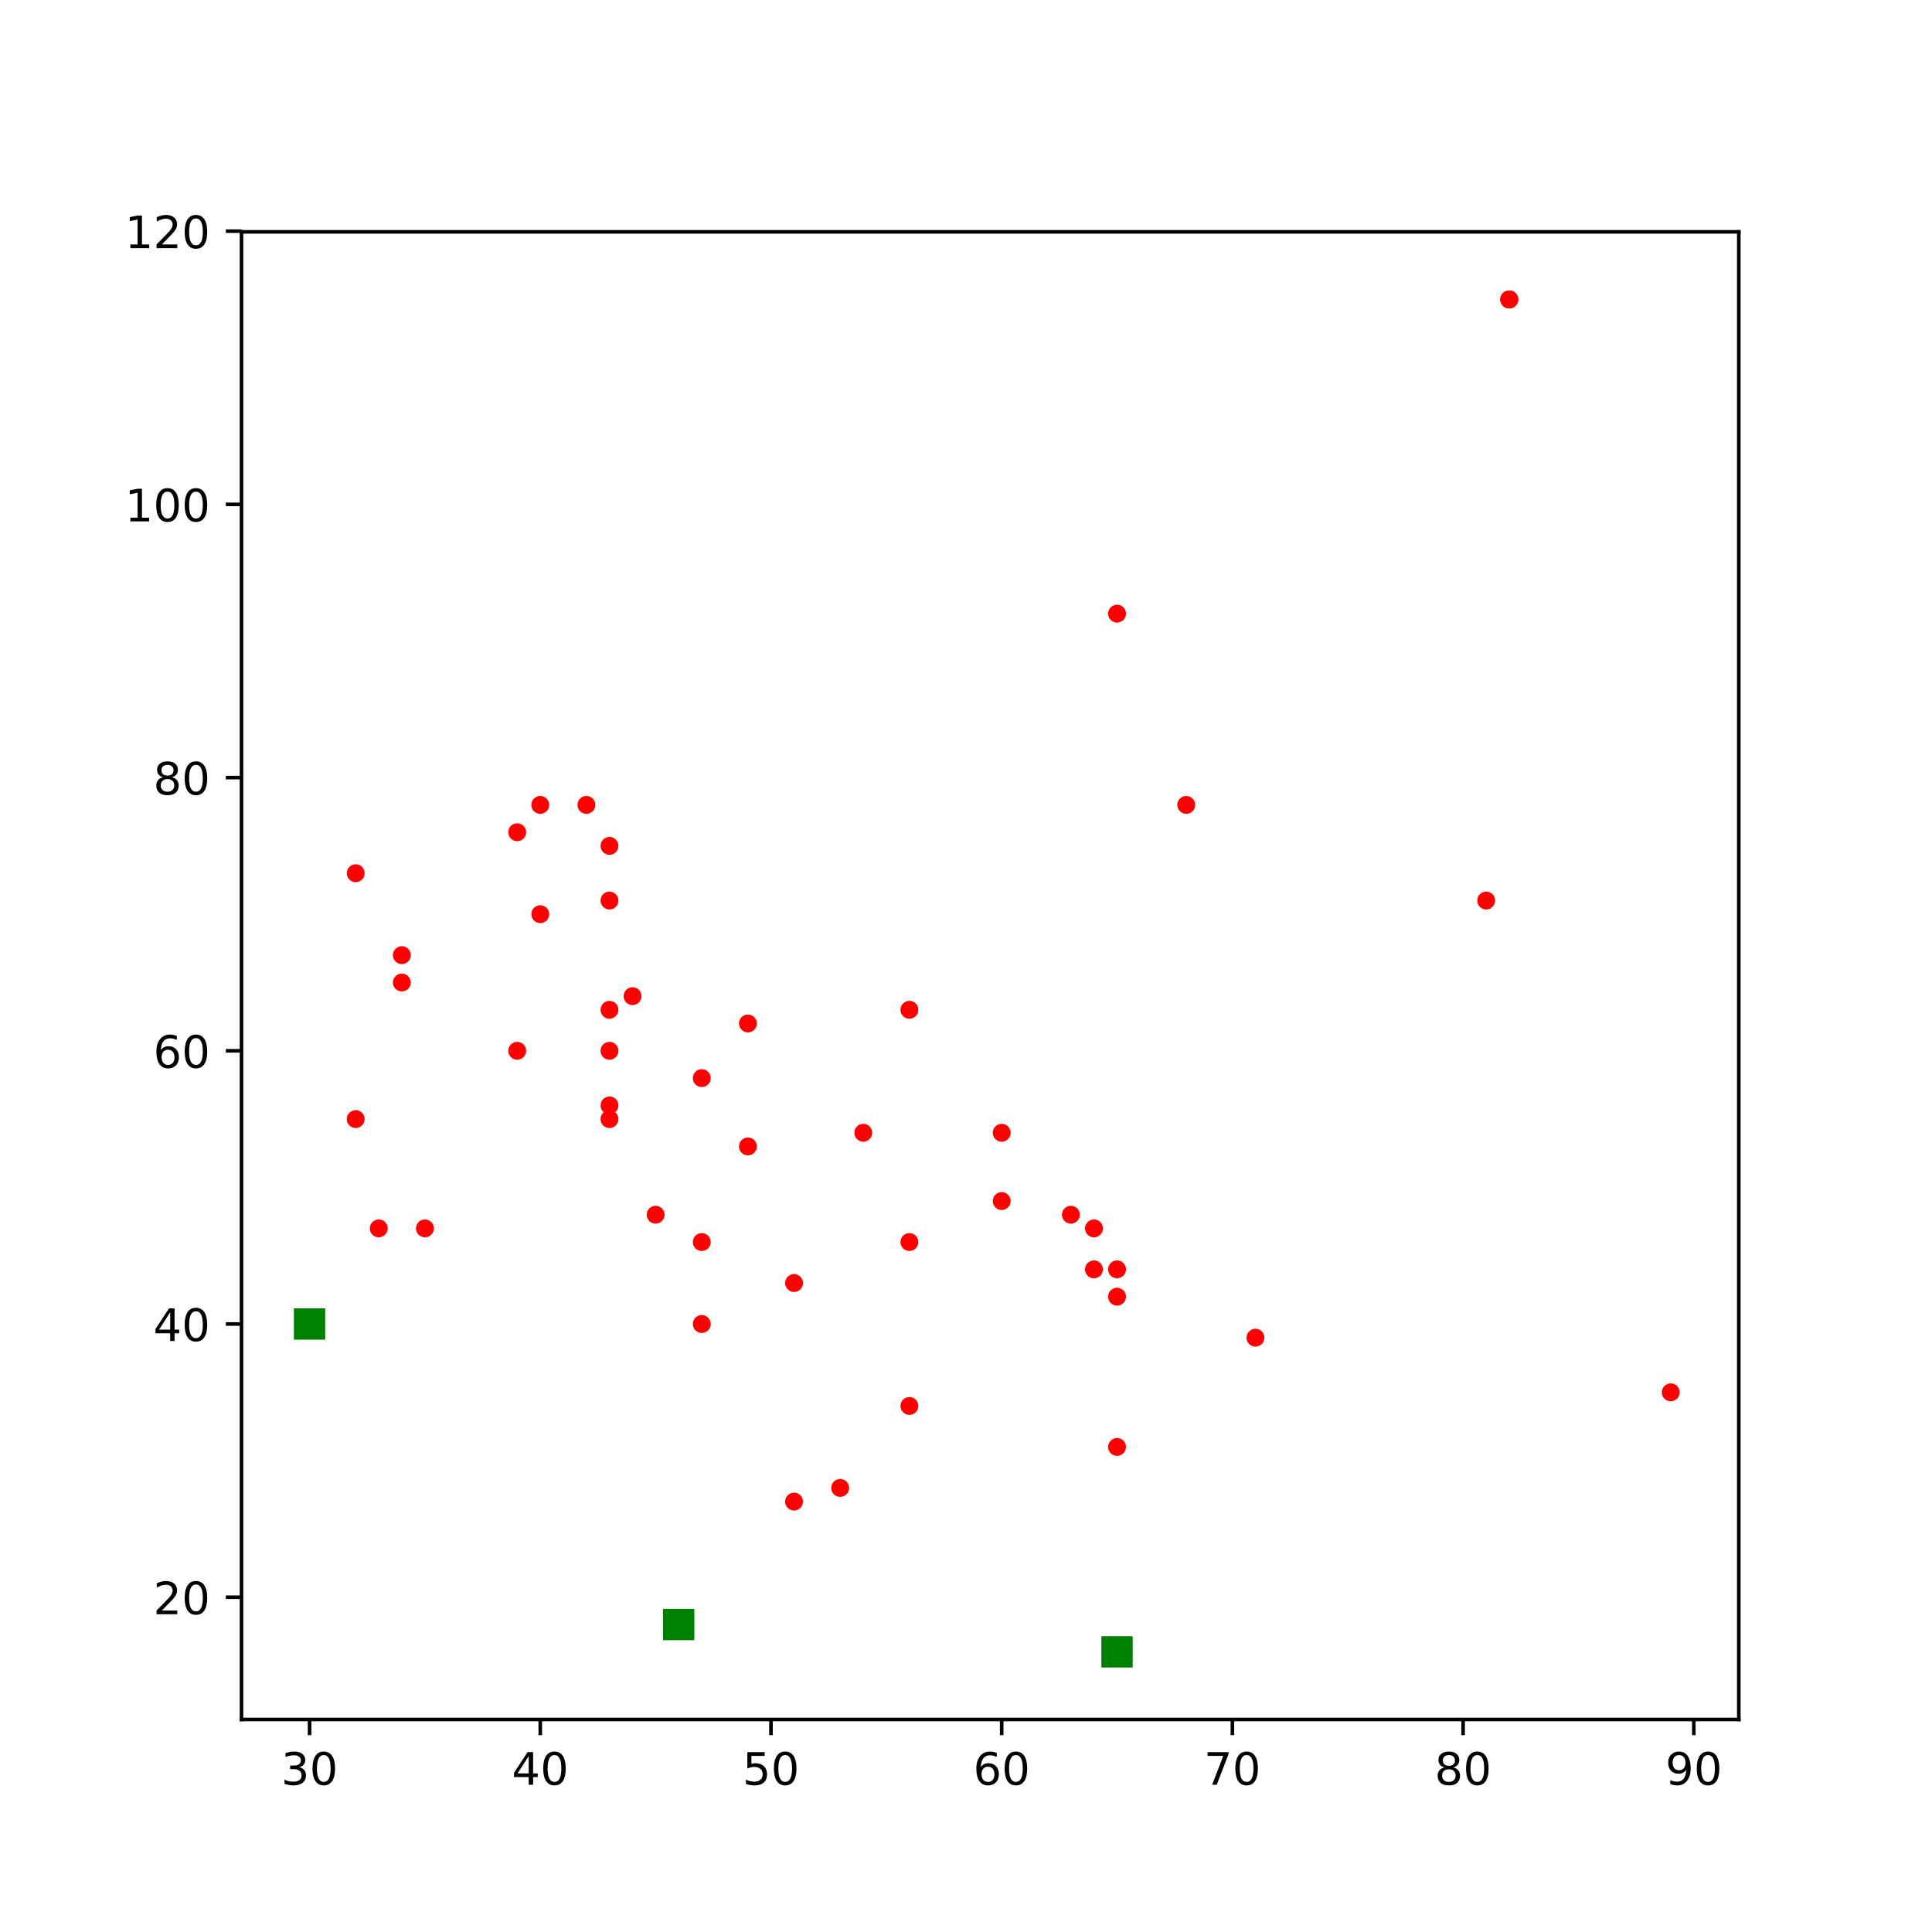
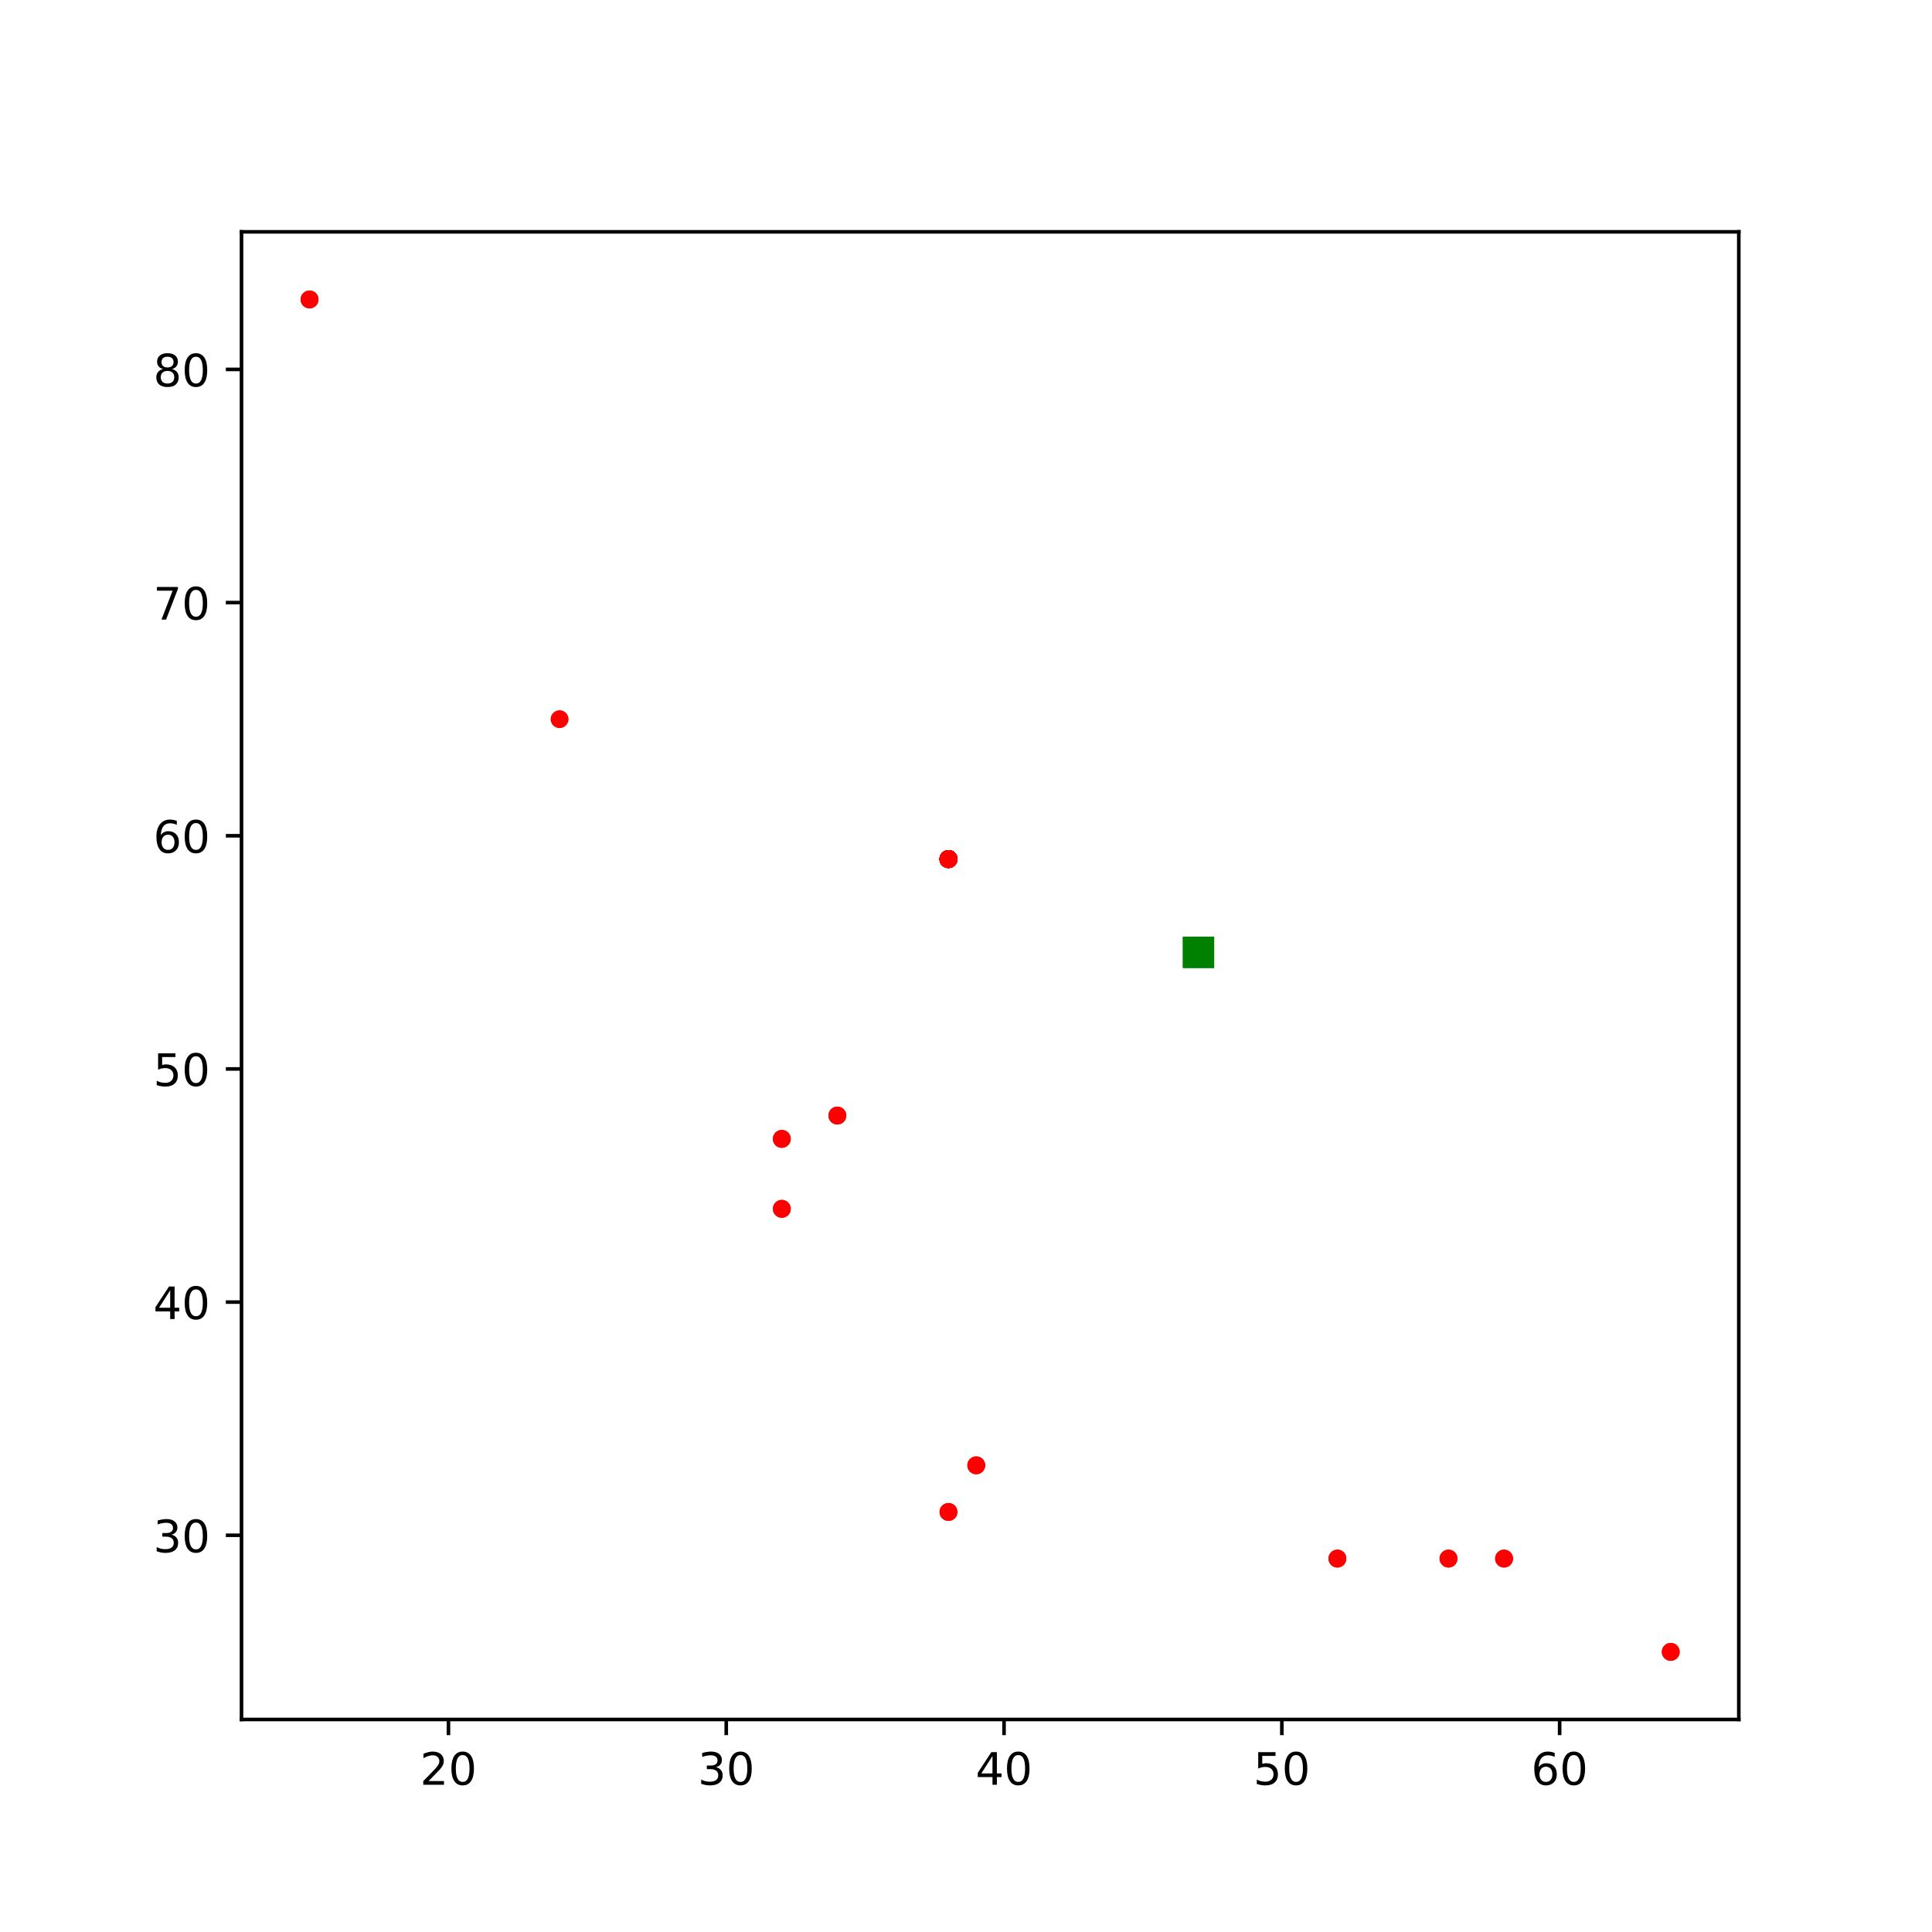
<svg xmlns="http://www.w3.org/2000/svg" xmlns:xlink="http://www.w3.org/1999/xlink" height="432pt" version="1.1" viewBox="0 0 432 432" width="432pt">
  <defs>
    <style type="text/css">
*{stroke-linecap:butt;stroke-linejoin:round;}
  </style>
  </defs>
  <g id="figure_1">
    <g id="patch_1">
      <path d="M 0 432  L 432 432  L 432 0  L 0 0  z " style="fill:#ffffff;" />
    </g>
    <g id="axes_1">
      <g id="patch_2">
        <path d="M 54 384.48  L 388.8 384.48  L 388.8 51.84  L 54 51.84  z " style="fill:#ffffff;" />
      </g>
      <g id="matplotlib.axis_1">
        <g id="xtick_1">
          <g id="line2d_1">
            <defs>
-               <path d="M 0 0  L 0 3.5  " id="m9c7a60024b" style="stroke:#000000;stroke-width:0.8;" />
-             </defs>
-             <g>
-               <use style="stroke:#000000;stroke-width:0.8;" x="69.218" xlink:href="#m9c7a60024b" y="384.48" />
+               <path d="M 0 0  L 0 3.5  " id="ma3a37d4f04" style="stroke:#000000;stroke-width:0.8;" />
+             </defs>
+             <g>
+               <use style="stroke:#000000;stroke-width:0.8;" x="100.276" xlink:href="#ma3a37d4f04" y="384.48" />
            </g>
          </g>
          <g id="text_1">
            <defs>
-               <path d="M 40.578 39.312  Q 47.656 37.797 51.625 33  Q 55.609 28.219 55.609 21.188  Q 55.609 10.406 48.188 4.484  Q 40.766 -1.422 27.094 -1.422  Q 22.516 -1.422 17.656 -0.516  Q 12.797 0.391 7.625 2.203  L 7.625 11.719  Q 11.719 9.328 16.594 8.109  Q 21.484 6.891 26.812 6.891  Q 36.078 6.891 40.938 10.547  Q 45.797 14.203 45.797 21.188  Q 45.797 27.641 41.281 31.266  Q 36.766 34.906 28.719 34.906  L 20.219 34.906  L 20.219 43.016  L 29.109 43.016  Q 36.375 43.016 40.234 45.922  Q 44.094 48.828 44.094 54.297  Q 44.094 59.906 40.109 62.906  Q 36.141 65.922 28.719 65.922  Q 24.656 65.922 20.016 65.031  Q 15.375 64.156 9.812 62.312  L 9.812 71.094  Q 15.438 72.656 20.344 73.438  Q 25.25 74.219 29.594 74.219  Q 40.828 74.219 47.359 69.109  Q 53.906 64.016 53.906 55.328  Q 53.906 49.266 50.438 45.094  Q 46.969 40.922 40.578 39.312  z " id="DejaVuSans-51" />
+               <path d="M 19.188 8.297  L 53.609 8.297  L 53.609 0  L 7.328 0  L 7.328 8.297  Q 12.938 14.109 22.625 23.891  Q 32.328 33.688 34.812 36.531  Q 39.547 41.844 41.422 45.531  Q 43.312 49.219 43.312 52.781  Q 43.312 58.594 39.234 62.25  Q 35.156 65.922 28.609 65.922  Q 23.969 65.922 18.812 64.312  Q 13.672 62.703 7.812 59.422  L 7.812 69.391  Q 13.766 71.781 18.938 73  Q 24.125 74.219 28.422 74.219  Q 39.75 74.219 46.484 68.547  Q 53.219 62.891 53.219 53.422  Q 53.219 48.922 51.531 44.891  Q 49.859 40.875 45.406 35.406  Q 44.188 33.984 37.641 27.219  Q 31.109 20.453 19.188 8.297  z " id="DejaVuSans-50" />
              <path d="M 31.781 66.406  Q 24.172 66.406 20.328 58.906  Q 16.5 51.422 16.5 36.375  Q 16.5 21.391 20.328 13.891  Q 24.172 6.391 31.781 6.391  Q 39.453 6.391 43.281 13.891  Q 47.125 21.391 47.125 36.375  Q 47.125 51.422 43.281 58.906  Q 39.453 66.406 31.781 66.406  z M 31.781 74.219  Q 44.047 74.219 50.516 64.516  Q 56.984 54.828 56.984 36.375  Q 56.984 17.969 50.516 8.266  Q 44.047 -1.422 31.781 -1.422  Q 19.531 -1.422 13.062 8.266  Q 6.594 17.969 6.594 36.375  Q 6.594 54.828 13.062 64.516  Q 19.531 74.219 31.781 74.219  z " id="DejaVuSans-48" />
            </defs>
-             <g transform="translate(62.85568 399.0784)scale(0.1 -0.1)">
-               <use xlink:href="#DejaVuSans-51" />
+             <g transform="translate(93.9132 399.0784)scale(0.1 -0.1)">
+               <use xlink:href="#DejaVuSans-50" />
              <use x="63.623" xlink:href="#DejaVuSans-48" />
            </g>
          </g>
        </g>
        <g id="xtick_2">
          <g id="line2d_2">
            <g>
-               <use style="stroke:#000000;stroke-width:0.8;" x="120.805" xlink:href="#m9c7a60024b" y="384.48" />
+               <use style="stroke:#000000;stroke-width:0.8;" x="162.391" xlink:href="#ma3a37d4f04" y="384.48" />
            </g>
          </g>
          <g id="text_2">
            <defs>
-               <path d="M 37.797 64.312  L 12.891 25.391  L 37.797 25.391  z M 35.203 72.906  L 47.609 72.906  L 47.609 25.391  L 58.016 25.391  L 58.016 17.188  L 47.609 17.188  L 47.609 0  L 37.797 0  L 37.797 17.188  L 4.891 17.188  L 4.891 26.703  z " id="DejaVuSans-52" />
-             </defs>
-             <g transform="translate(114.4427 399.0784)scale(0.1 -0.1)">
-               <use xlink:href="#DejaVuSans-52" />
+               <path d="M 40.578 39.312  Q 47.656 37.797 51.625 33  Q 55.609 28.219 55.609 21.188  Q 55.609 10.406 48.188 4.484  Q 40.766 -1.422 27.094 -1.422  Q 22.516 -1.422 17.656 -0.516  Q 12.797 0.391 7.625 2.203  L 7.625 11.719  Q 11.719 9.328 16.594 8.109  Q 21.484 6.891 26.812 6.891  Q 36.078 6.891 40.938 10.547  Q 45.797 14.203 45.797 21.188  Q 45.797 27.641 41.281 31.266  Q 36.766 34.906 28.719 34.906  L 20.219 34.906  L 20.219 43.016  L 29.109 43.016  Q 36.375 43.016 40.234 45.922  Q 44.094 48.828 44.094 54.297  Q 44.094 59.906 40.109 62.906  Q 36.141 65.922 28.719 65.922  Q 24.656 65.922 20.016 65.031  Q 15.375 64.156 9.812 62.312  L 9.812 71.094  Q 15.438 72.656 20.344 73.438  Q 25.25 74.219 29.594 74.219  Q 40.828 74.219 47.359 69.109  Q 53.906 64.016 53.906 55.328  Q 53.906 49.266 50.438 45.094  Q 46.969 40.922 40.578 39.312  z " id="DejaVuSans-51" />
+             </defs>
+             <g transform="translate(156.0282 399.0784)scale(0.1 -0.1)">
+               <use xlink:href="#DejaVuSans-51" />
              <use x="63.623" xlink:href="#DejaVuSans-48" />
            </g>
          </g>
        </g>
        <g id="xtick_3">
          <g id="line2d_3">
            <g>
-               <use style="stroke:#000000;stroke-width:0.8;" x="172.392" xlink:href="#m9c7a60024b" y="384.48" />
+               <use style="stroke:#000000;stroke-width:0.8;" x="224.506" xlink:href="#ma3a37d4f04" y="384.48" />
            </g>
          </g>
          <g id="text_3">
            <defs>
-               <path d="M 10.797 72.906  L 49.516 72.906  L 49.516 64.594  L 19.828 64.594  L 19.828 46.734  Q 21.969 47.469 24.109 47.828  Q 26.266 48.188 28.422 48.188  Q 40.625 48.188 47.75 41.5  Q 54.891 34.812 54.891 23.391  Q 54.891 11.625 47.562 5.094  Q 40.234 -1.422 26.906 -1.422  Q 22.312 -1.422 17.547 -0.641  Q 12.797 0.141 7.719 1.703  L 7.719 11.625  Q 12.109 9.234 16.797 8.062  Q 21.484 6.891 26.703 6.891  Q 35.156 6.891 40.078 11.328  Q 45.016 15.766 45.016 23.391  Q 45.016 31 40.078 35.438  Q 35.156 39.891 26.703 39.891  Q 22.75 39.891 18.812 39.016  Q 14.891 38.141 10.797 36.281  z " id="DejaVuSans-53" />
-             </defs>
-             <g transform="translate(166.0298 399.0784)scale(0.1 -0.1)">
-               <use xlink:href="#DejaVuSans-53" />
+               <path d="M 37.797 64.312  L 12.891 25.391  L 37.797 25.391  z M 35.203 72.906  L 47.609 72.906  L 47.609 25.391  L 58.016 25.391  L 58.016 17.188  L 47.609 17.188  L 47.609 0  L 37.797 0  L 37.797 17.188  L 4.891 17.188  L 4.891 26.703  z " id="DejaVuSans-52" />
+             </defs>
+             <g transform="translate(218.1433 399.0784)scale(0.1 -0.1)">
+               <use xlink:href="#DejaVuSans-52" />
              <use x="63.623" xlink:href="#DejaVuSans-48" />
            </g>
          </g>
        </g>
        <g id="xtick_4">
          <g id="line2d_4">
            <g>
-               <use style="stroke:#000000;stroke-width:0.8;" x="223.979" xlink:href="#m9c7a60024b" y="384.48" />
+               <use style="stroke:#000000;stroke-width:0.8;" x="286.621" xlink:href="#ma3a37d4f04" y="384.48" />
            </g>
          </g>
          <g id="text_4">
            <defs>
-               <path d="M 33.016 40.375  Q 26.375 40.375 22.484 35.828  Q 18.609 31.297 18.609 23.391  Q 18.609 15.531 22.484 10.953  Q 26.375 6.391 33.016 6.391  Q 39.656 6.391 43.531 10.953  Q 47.406 15.531 47.406 23.391  Q 47.406 31.297 43.531 35.828  Q 39.656 40.375 33.016 40.375  z M 52.594 71.297  L 52.594 62.312  Q 48.875 64.062 45.094 64.984  Q 41.312 65.922 37.594 65.922  Q 27.828 65.922 22.672 59.328  Q 17.531 52.734 16.797 39.406  Q 19.672 43.656 24.016 45.922  Q 28.375 48.188 33.594 48.188  Q 44.578 48.188 50.953 41.516  Q 57.328 34.859 57.328 23.391  Q 57.328 12.156 50.688 5.359  Q 44.047 -1.422 33.016 -1.422  Q 20.359 -1.422 13.672 8.266  Q 6.984 17.969 6.984 36.375  Q 6.984 53.656 15.188 63.938  Q 23.391 74.219 37.203 74.219  Q 40.922 74.219 44.703 73.484  Q 48.484 72.75 52.594 71.297  z " id="DejaVuSans-54" />
-             </defs>
-             <g transform="translate(217.6169 399.0784)scale(0.1 -0.1)">
-               <use xlink:href="#DejaVuSans-54" />
+               <path d="M 10.797 72.906  L 49.516 72.906  L 49.516 64.594  L 19.828 64.594  L 19.828 46.734  Q 21.969 47.469 24.109 47.828  Q 26.266 48.188 28.422 48.188  Q 40.625 48.188 47.75 41.5  Q 54.891 34.812 54.891 23.391  Q 54.891 11.625 47.562 5.094  Q 40.234 -1.422 26.906 -1.422  Q 22.312 -1.422 17.547 -0.641  Q 12.797 0.141 7.719 1.703  L 7.719 11.625  Q 12.109 9.234 16.797 8.062  Q 21.484 6.891 26.703 6.891  Q 35.156 6.891 40.078 11.328  Q 45.016 15.766 45.016 23.391  Q 45.016 31 40.078 35.438  Q 35.156 39.891 26.703 39.891  Q 22.75 39.891 18.812 39.016  Q 14.891 38.141 10.797 36.281  z " id="DejaVuSans-53" />
+             </defs>
+             <g transform="translate(280.2583 399.0784)scale(0.1 -0.1)">
+               <use xlink:href="#DejaVuSans-53" />
              <use x="63.623" xlink:href="#DejaVuSans-48" />
            </g>
          </g>
        </g>
        <g id="xtick_5">
          <g id="line2d_5">
            <g>
-               <use style="stroke:#000000;stroke-width:0.8;" x="275.566" xlink:href="#m9c7a60024b" y="384.48" />
+               <use style="stroke:#000000;stroke-width:0.8;" x="348.736" xlink:href="#ma3a37d4f04" y="384.48" />
            </g>
          </g>
          <g id="text_5">
            <defs>
-               <path d="M 8.203 72.906  L 55.078 72.906  L 55.078 68.703  L 28.609 0  L 18.312 0  L 43.219 64.594  L 8.203 64.594  z " id="DejaVuSans-55" />
-             </defs>
-             <g transform="translate(269.2039 399.0784)scale(0.1 -0.1)">
-               <use xlink:href="#DejaVuSans-55" />
-               <use x="63.623" xlink:href="#DejaVuSans-48" />
-             </g>
-           </g>
-         </g>
-         <g id="xtick_6">
-           <g id="line2d_6">
-             <g>
-               <use style="stroke:#000000;stroke-width:0.8;" x="327.153" xlink:href="#m9c7a60024b" y="384.48" />
-             </g>
-           </g>
-           <g id="text_6">
-             <defs>
-               <path d="M 31.781 34.625  Q 24.75 34.625 20.719 30.859  Q 16.703 27.094 16.703 20.516  Q 16.703 13.922 20.719 10.156  Q 24.75 6.391 31.781 6.391  Q 38.812 6.391 42.859 10.172  Q 46.922 13.969 46.922 20.516  Q 46.922 27.094 42.891 30.859  Q 38.875 34.625 31.781 34.625  z M 21.922 38.812  Q 15.578 40.375 12.031 44.719  Q 8.5 49.078 8.5 55.328  Q 8.5 64.062 14.719 69.141  Q 20.953 74.219 31.781 74.219  Q 42.672 74.219 48.875 69.141  Q 55.078 64.062 55.078 55.328  Q 55.078 49.078 51.531 44.719  Q 48 40.375 41.703 38.812  Q 48.828 37.156 52.797 32.312  Q 56.781 27.484 56.781 20.516  Q 56.781 9.906 50.312 4.234  Q 43.844 -1.422 31.781 -1.422  Q 19.734 -1.422 13.25 4.234  Q 6.781 9.906 6.781 20.516  Q 6.781 27.484 10.781 32.312  Q 14.797 37.156 21.922 38.812  z M 18.312 54.391  Q 18.312 48.734 21.844 45.562  Q 25.391 42.391 31.781 42.391  Q 38.141 42.391 41.719 45.562  Q 45.312 48.734 45.312 54.391  Q 45.312 60.062 41.719 63.234  Q 38.141 66.406 31.781 66.406  Q 25.391 66.406 21.844 63.234  Q 18.312 60.062 18.312 54.391  z " id="DejaVuSans-56" />
-             </defs>
-             <g transform="translate(320.791 399.0784)scale(0.1 -0.1)">
-               <use xlink:href="#DejaVuSans-56" />
-               <use x="63.623" xlink:href="#DejaVuSans-48" />
-             </g>
-           </g>
-         </g>
-         <g id="xtick_7">
-           <g id="line2d_7">
-             <g>
-               <use style="stroke:#000000;stroke-width:0.8;" x="378.741" xlink:href="#m9c7a60024b" y="384.48" />
-             </g>
-           </g>
-           <g id="text_7">
-             <defs>
-               <path d="M 10.984 1.516  L 10.984 10.5  Q 14.703 8.734 18.5 7.812  Q 22.312 6.891 25.984 6.891  Q 35.75 6.891 40.891 13.453  Q 46.047 20.016 46.781 33.406  Q 43.953 29.203 39.594 26.953  Q 35.25 24.703 29.984 24.703  Q 19.047 24.703 12.672 31.312  Q 6.297 37.938 6.297 49.422  Q 6.297 60.641 12.938 67.422  Q 19.578 74.219 30.609 74.219  Q 43.266 74.219 49.922 64.516  Q 56.594 54.828 56.594 36.375  Q 56.594 19.141 48.406 8.859  Q 40.234 -1.422 26.422 -1.422  Q 22.703 -1.422 18.891 -0.688  Q 15.094 0.047 10.984 1.516  z M 30.609 32.422  Q 37.25 32.422 41.125 36.953  Q 45.016 41.5 45.016 49.422  Q 45.016 57.281 41.125 61.844  Q 37.25 66.406 30.609 66.406  Q 23.969 66.406 20.094 61.844  Q 16.219 57.281 16.219 49.422  Q 16.219 41.5 20.094 36.953  Q 23.969 32.422 30.609 32.422  z " id="DejaVuSans-57" />
-             </defs>
-             <g transform="translate(372.378 399.0784)scale(0.1 -0.1)">
-               <use xlink:href="#DejaVuSans-57" />
+               <path d="M 33.016 40.375  Q 26.375 40.375 22.484 35.828  Q 18.609 31.297 18.609 23.391  Q 18.609 15.531 22.484 10.953  Q 26.375 6.391 33.016 6.391  Q 39.656 6.391 43.531 10.953  Q 47.406 15.531 47.406 23.391  Q 47.406 31.297 43.531 35.828  Q 39.656 40.375 33.016 40.375  z M 52.594 71.297  L 52.594 62.312  Q 48.875 64.062 45.094 64.984  Q 41.312 65.922 37.594 65.922  Q 27.828 65.922 22.672 59.328  Q 17.531 52.734 16.797 39.406  Q 19.672 43.656 24.016 45.922  Q 28.375 48.188 33.594 48.188  Q 44.578 48.188 50.953 41.516  Q 57.328 34.859 57.328 23.391  Q 57.328 12.156 50.688 5.359  Q 44.047 -1.422 33.016 -1.422  Q 20.359 -1.422 13.672 8.266  Q 6.984 17.969 6.984 36.375  Q 6.984 53.656 15.188 63.938  Q 23.391 74.219 37.203 74.219  Q 40.922 74.219 44.703 73.484  Q 48.484 72.75 52.594 71.297  z " id="DejaVuSans-54" />
+             </defs>
+             <g transform="translate(342.3733 399.0784)scale(0.1 -0.1)">
+               <use xlink:href="#DejaVuSans-54" />
              <use x="63.623" xlink:href="#DejaVuSans-48" />
            </g>
          </g>
        </g>
      </g>
      <g id="matplotlib.axis_2">
        <g id="ytick_1">
+           <g id="line2d_6">
+             <defs>
+               <path d="M 0 0  L -3.5 0  " id="m410d6d024f" style="stroke:#000000;stroke-width:0.8;" />
+             </defs>
+             <g>
+               <use style="stroke:#000000;stroke-width:0.8;" x="54" xlink:href="#m410d6d024f" y="343.291" />
+             </g>
+           </g>
+           <g id="text_6">
+             <g transform="translate(34.275 347.0903)scale(0.1 -0.1)">
+               <use xlink:href="#DejaVuSans-51" />
+               <use x="63.623" xlink:href="#DejaVuSans-48" />
+             </g>
+           </g>
+         </g>
+         <g id="ytick_2">
+           <g id="line2d_7">
+             <g>
+               <use style="stroke:#000000;stroke-width:0.8;" x="54" xlink:href="#m410d6d024f" y="291.153" />
+             </g>
+           </g>
+           <g id="text_7">
+             <g transform="translate(34.275 294.9523)scale(0.1 -0.1)">
+               <use xlink:href="#DejaVuSans-52" />
+               <use x="63.623" xlink:href="#DejaVuSans-48" />
+             </g>
+           </g>
+         </g>
+         <g id="ytick_3">
          <g id="line2d_8">
-             <defs>
-               <path d="M 0 0  L -3.5 0  " id="m88ecde04e4" style="stroke:#000000;stroke-width:0.8;" />
-             </defs>
-             <g>
-               <use style="stroke:#000000;stroke-width:0.8;" x="54" xlink:href="#m88ecde04e4" y="357.142" />
+             <g>
+               <use style="stroke:#000000;stroke-width:0.8;" x="54" xlink:href="#m410d6d024f" y="239.015" />
            </g>
          </g>
          <g id="text_8">
-             <defs>
-               <path d="M 19.188 8.297  L 53.609 8.297  L 53.609 0  L 7.328 0  L 7.328 8.297  Q 12.938 14.109 22.625 23.891  Q 32.328 33.688 34.812 36.531  Q 39.547 41.844 41.422 45.531  Q 43.312 49.219 43.312 52.781  Q 43.312 58.594 39.234 62.25  Q 35.156 65.922 28.609 65.922  Q 23.969 65.922 18.812 64.312  Q 13.672 62.703 7.812 59.422  L 7.812 69.391  Q 13.766 71.781 18.938 73  Q 24.125 74.219 28.422 74.219  Q 39.75 74.219 46.484 68.547  Q 53.219 62.891 53.219 53.422  Q 53.219 48.922 51.531 44.891  Q 49.859 40.875 45.406 35.406  Q 44.188 33.984 37.641 27.219  Q 31.109 20.453 19.188 8.297  z " id="DejaVuSans-50" />
-             </defs>
-             <g transform="translate(34.275 360.941)scale(0.1 -0.1)">
-               <use xlink:href="#DejaVuSans-50" />
-               <use x="63.623" xlink:href="#DejaVuSans-48" />
-             </g>
-           </g>
-         </g>
-         <g id="ytick_2">
+             <g transform="translate(34.275 242.8144)scale(0.1 -0.1)">
+               <use xlink:href="#DejaVuSans-53" />
+               <use x="63.623" xlink:href="#DejaVuSans-48" />
+             </g>
+           </g>
+         </g>
+         <g id="ytick_4">
          <g id="line2d_9">
            <g>
-               <use style="stroke:#000000;stroke-width:0.8;" x="54" xlink:href="#m88ecde04e4" y="296.051" />
+               <use style="stroke:#000000;stroke-width:0.8;" x="54" xlink:href="#m410d6d024f" y="186.877" />
            </g>
          </g>
          <g id="text_9">
-             <g transform="translate(34.275 299.8501)scale(0.1 -0.1)">
-               <use xlink:href="#DejaVuSans-52" />
-               <use x="63.623" xlink:href="#DejaVuSans-48" />
-             </g>
-           </g>
-         </g>
-         <g id="ytick_3">
+             <g transform="translate(34.275 190.6765)scale(0.1 -0.1)">
+               <use xlink:href="#DejaVuSans-54" />
+               <use x="63.623" xlink:href="#DejaVuSans-48" />
+             </g>
+           </g>
+         </g>
+         <g id="ytick_5">
          <g id="line2d_10">
            <g>
-               <use style="stroke:#000000;stroke-width:0.8;" x="54" xlink:href="#m88ecde04e4" y="234.96" />
+               <use style="stroke:#000000;stroke-width:0.8;" x="54" xlink:href="#m410d6d024f" y="134.739" />
            </g>
          </g>
          <g id="text_10">
-             <g transform="translate(34.275 238.7592)scale(0.1 -0.1)">
-               <use xlink:href="#DejaVuSans-54" />
-               <use x="63.623" xlink:href="#DejaVuSans-48" />
-             </g>
-           </g>
-         </g>
-         <g id="ytick_4">
+             <defs>
+               <path d="M 8.203 72.906  L 55.078 72.906  L 55.078 68.703  L 28.609 0  L 18.312 0  L 43.219 64.594  L 8.203 64.594  z " id="DejaVuSans-55" />
+             </defs>
+             <g transform="translate(34.275 138.5385)scale(0.1 -0.1)">
+               <use xlink:href="#DejaVuSans-55" />
+               <use x="63.623" xlink:href="#DejaVuSans-48" />
+             </g>
+           </g>
+         </g>
+         <g id="ytick_6">
          <g id="line2d_11">
            <g>
-               <use style="stroke:#000000;stroke-width:0.8;" x="54" xlink:href="#m88ecde04e4" y="173.869" />
+               <use style="stroke:#000000;stroke-width:0.8;" x="54" xlink:href="#m410d6d024f" y="82.601" />
            </g>
          </g>
          <g id="text_11">
-             <g transform="translate(34.275 177.6683)scale(0.1 -0.1)">
+             <defs>
+               <path d="M 31.781 34.625  Q 24.75 34.625 20.719 30.859  Q 16.703 27.094 16.703 20.516  Q 16.703 13.922 20.719 10.156  Q 24.75 6.391 31.781 6.391  Q 38.812 6.391 42.859 10.172  Q 46.922 13.969 46.922 20.516  Q 46.922 27.094 42.891 30.859  Q 38.875 34.625 31.781 34.625  z M 21.922 38.812  Q 15.578 40.375 12.031 44.719  Q 8.5 49.078 8.5 55.328  Q 8.5 64.062 14.719 69.141  Q 20.953 74.219 31.781 74.219  Q 42.672 74.219 48.875 69.141  Q 55.078 64.062 55.078 55.328  Q 55.078 49.078 51.531 44.719  Q 48 40.375 41.703 38.812  Q 48.828 37.156 52.797 32.312  Q 56.781 27.484 56.781 20.516  Q 56.781 9.906 50.312 4.234  Q 43.844 -1.422 31.781 -1.422  Q 19.734 -1.422 13.25 4.234  Q 6.781 9.906 6.781 20.516  Q 6.781 27.484 10.781 32.312  Q 14.797 37.156 21.922 38.812  z M 18.312 54.391  Q 18.312 48.734 21.844 45.562  Q 25.391 42.391 31.781 42.391  Q 38.141 42.391 41.719 45.562  Q 45.312 48.734 45.312 54.391  Q 45.312 60.062 41.719 63.234  Q 38.141 66.406 31.781 66.406  Q 25.391 66.406 21.844 63.234  Q 18.312 60.062 18.312 54.391  z " id="DejaVuSans-56" />
+             </defs>
+             <g transform="translate(34.275 86.4006)scale(0.1 -0.1)">
              <use xlink:href="#DejaVuSans-56" />
              <use x="63.623" xlink:href="#DejaVuSans-48" />
            </g>
          </g>
        </g>
-         <g id="ytick_5">
-           <g id="line2d_12">
-             <g>
-               <use style="stroke:#000000;stroke-width:0.8;" x="54" xlink:href="#m88ecde04e4" y="112.778" />
-             </g>
-           </g>
-           <g id="text_12">
-             <defs>
-               <path d="M 12.406 8.297  L 28.516 8.297  L 28.516 63.922  L 10.984 60.406  L 10.984 69.391  L 28.422 72.906  L 38.281 72.906  L 38.281 8.297  L 54.391 8.297  L 54.391 0  L 12.406 0  z " id="DejaVuSans-49" />
-             </defs>
-             <g transform="translate(27.9125 116.5774)scale(0.1 -0.1)">
-               <use xlink:href="#DejaVuSans-49" />
-               <use x="63.623" xlink:href="#DejaVuSans-48" />
-               <use x="127.246" xlink:href="#DejaVuSans-48" />
-             </g>
-           </g>
-         </g>
-         <g id="ytick_6">
-           <g id="line2d_13">
-             <g>
-               <use style="stroke:#000000;stroke-width:0.8;" x="54" xlink:href="#m88ecde04e4" y="51.687" />
-             </g>
-           </g>
-           <g id="text_13">
-             <g transform="translate(27.9125 55.48649)scale(0.1 -0.1)">
-               <use xlink:href="#DejaVuSans-49" />
-               <use x="63.623" xlink:href="#DejaVuSans-50" />
-               <use x="127.246" xlink:href="#DejaVuSans-48" />
-             </g>
-           </g>
+       </g>
+       <g id="line2d_12">
+         <defs>
+           <path d="M -3 3  L 3 3  L 3 -3  L -3 -3  z " id="m6f3954eb47" style="stroke:#008000;stroke-linejoin:miter;" />
+         </defs>
+         <g clip-path="url(#paee3f550e8)">
+           <use style="fill:#008000;stroke:#008000;stroke-linejoin:miter;" x="267.986" xlink:href="#m6f3954eb47" y="212.946" />
+           <use style="fill:#008000;stroke:#008000;stroke-linejoin:miter;" x="267.986" xlink:href="#m6f3954eb47" y="212.946" />
+         </g>
+       </g>
+       <g id="line2d_13">
+         <defs>
+           <path d="M 0 1.5  C 0.398 1.5 0.779 1.342 1.061 1.061  C 1.342 0.779 1.5 0.398 1.5 0  C 1.5 -0.398 1.342 -0.779 1.061 -1.061  C 0.779 -1.342 0.398 -1.5 0 -1.5  C -0.398 -1.5 -0.779 -1.342 -1.061 -1.061  C -1.342 -0.779 -1.5 -0.398 -1.5 0  C -1.5 0.398 -1.342 0.779 -1.061 1.061  C -0.779 1.342 -0.398 1.5 0 1.5  z " id="m142767739d" style="stroke:#ff0000;" />
+         </defs>
+         <g clip-path="url(#paee3f550e8)">
+           <use style="fill:#ff0000;stroke:#ff0000;" x="125.122" xlink:href="#m142767739d" y="160.808" />
+           <use style="fill:#ff0000;stroke:#ff0000;" x="174.814" xlink:href="#m142767739d" y="254.657" />
+           <use style="fill:#ff0000;stroke:#ff0000;" x="174.814" xlink:href="#m142767739d" y="254.657" />
+           <use style="fill:#ff0000;stroke:#ff0000;" x="212.083" xlink:href="#m142767739d" y="338.077" />
+           <use style="fill:#ff0000;stroke:#ff0000;" x="212.083" xlink:href="#m142767739d" y="338.077" />
+           <use style="fill:#ff0000;stroke:#ff0000;" x="299.044" xlink:href="#m142767739d" y="348.505" />
+           <use style="fill:#ff0000;stroke:#ff0000;" x="299.044" xlink:href="#m142767739d" y="348.505" />
+           <use style="fill:#ff0000;stroke:#ff0000;" x="69.218" xlink:href="#m142767739d" y="66.96" />
+           <use style="fill:#ff0000;stroke:#ff0000;" x="69.218" xlink:href="#m142767739d" y="66.96" />
+           <use style="fill:#ff0000;stroke:#ff0000;" x="174.814" xlink:href="#m142767739d" y="270.298" />
+           <use style="fill:#ff0000;stroke:#ff0000;" x="174.814" xlink:href="#m142767739d" y="270.298" />
+           <use style="fill:#ff0000;stroke:#ff0000;" x="336.313" xlink:href="#m142767739d" y="348.505" />
+           <use style="fill:#ff0000;stroke:#ff0000;" x="336.313" xlink:href="#m142767739d" y="348.505" />
+           <use style="fill:#ff0000;stroke:#ff0000;" x="373.582" xlink:href="#m142767739d" y="369.36" />
+           <use style="fill:#ff0000;stroke:#ff0000;" x="373.582" xlink:href="#m142767739d" y="369.36" />
+           <use style="fill:#ff0000;stroke:#ff0000;" x="323.89" xlink:href="#m142767739d" y="348.505" />
+           <use style="fill:#ff0000;stroke:#ff0000;" x="323.89" xlink:href="#m142767739d" y="348.505" />
        </g>
      </g>
      <g id="line2d_14">
-         <defs>
-           <path d="M -3 3  L 3 3  L 3 -3  L -3 -3  z " id="m5b7d59b4c3" style="stroke:#008000;stroke-linejoin:miter;" />
-         </defs>
-         <g clip-path="url(#pa51bd08630)">
-           <use style="fill:#008000;stroke:#008000;stroke-linejoin:miter;" x="151.757" xlink:href="#m5b7d59b4c3" y="363.251" />
-           <use style="fill:#008000;stroke:#008000;stroke-linejoin:miter;" x="249.773" xlink:href="#m5b7d59b4c3" y="369.36" />
-           <use style="fill:#008000;stroke:#008000;stroke-linejoin:miter;" x="69.218" xlink:href="#m5b7d59b4c3" y="296.051" />
+         <g clip-path="url(#paee3f550e8)">
+           <use style="fill:#ff0000;stroke:#ff0000;" x="218.294" xlink:href="#m142767739d" y="327.65" />
+           <use style="fill:#ff0000;stroke:#ff0000;" x="218.294" xlink:href="#m142767739d" y="327.65" />
+           <use style="fill:#ff0000;stroke:#ff0000;" x="187.237" xlink:href="#m142767739d" y="249.443" />
+           <use style="fill:#ff0000;stroke:#ff0000;" x="187.237" xlink:href="#m142767739d" y="249.443" />
        </g>
      </g>
      <g id="line2d_15">
-         <defs>
-           <path d="M 0 1.5  C 0.398 1.5 0.779 1.342 1.061 1.061  C 1.342 0.779 1.5 0.398 1.5 0  C 1.5 -0.398 1.342 -0.779 1.061 -1.061  C 0.779 -1.342 0.398 -1.5 0 -1.5  C -0.398 -1.5 -0.779 -1.342 -1.061 -1.061  C -1.342 -0.779 -1.5 -0.398 -1.5 0  C -1.5 0.398 -1.342 0.779 -1.061 1.061  C -0.779 1.342 -0.398 1.5 0 1.5  z " id="m55e3b60a79" style="stroke:#ff0000;" />
-         </defs>
-         <g clip-path="url(#pa51bd08630)">
-           <use style="fill:#ff0000;stroke:#ff0000;" x="156.916" xlink:href="#m55e3b60a79" y="296.051" />
-           <use style="fill:#ff0000;stroke:#ff0000;" x="177.551" xlink:href="#m55e3b60a79" y="335.76" />
-           <use style="fill:#ff0000;stroke:#ff0000;" x="84.694" xlink:href="#m55e3b60a79" y="274.669" />
-           <use style="fill:#ff0000;stroke:#ff0000;" x="95.012" xlink:href="#m55e3b60a79" y="274.669" />
-           <use style="fill:#ff0000;stroke:#ff0000;" x="79.536" xlink:href="#m55e3b60a79" y="195.251" />
-           <use style="fill:#ff0000;stroke:#ff0000;" x="79.536" xlink:href="#m55e3b60a79" y="250.233" />
-           <use style="fill:#ff0000;stroke:#ff0000;" x="156.916" xlink:href="#m55e3b60a79" y="277.724" />
-         </g>
-       </g>
-       <g id="line2d_16">
-         <g clip-path="url(#pa51bd08630)">
-           <use style="fill:#ff0000;stroke:#ff0000;" x="177.551" xlink:href="#m55e3b60a79" y="286.887" />
-           <use style="fill:#ff0000;stroke:#ff0000;" x="187.868" xlink:href="#m55e3b60a79" y="332.705" />
-           <use style="fill:#ff0000;stroke:#ff0000;" x="136.281" xlink:href="#m55e3b60a79" y="250.233" />
-           <use style="fill:#ff0000;stroke:#ff0000;" x="146.599" xlink:href="#m55e3b60a79" y="271.615" />
-           <use style="fill:#ff0000;stroke:#ff0000;" x="89.853" xlink:href="#m55e3b60a79" y="219.687" />
-           <use style="fill:#ff0000;stroke:#ff0000;" x="89.853" xlink:href="#m55e3b60a79" y="213.578" />
-           <use style="fill:#ff0000;stroke:#ff0000;" x="136.281" xlink:href="#m55e3b60a79" y="247.178" />
-           <use style="fill:#ff0000;stroke:#ff0000;" x="115.647" xlink:href="#m55e3b60a79" y="234.96" />
-           <use style="fill:#ff0000;stroke:#ff0000;" x="136.281" xlink:href="#m55e3b60a79" y="234.96" />
-         </g>
-       </g>
-       <g id="line2d_17">
-         <g clip-path="url(#pa51bd08630)">
-           <use style="fill:#ff0000;stroke:#ff0000;" x="203.345" xlink:href="#m55e3b60a79" y="277.724" />
-           <use style="fill:#ff0000;stroke:#ff0000;" x="249.773" xlink:href="#m55e3b60a79" y="323.542" />
-           <use style="fill:#ff0000;stroke:#ff0000;" x="203.345" xlink:href="#m55e3b60a79" y="314.378" />
-           <use style="fill:#ff0000;stroke:#ff0000;" x="167.234" xlink:href="#m55e3b60a79" y="256.342" />
-           <use style="fill:#ff0000;stroke:#ff0000;" x="115.647" xlink:href="#m55e3b60a79" y="186.087" />
-           <use style="fill:#ff0000;stroke:#ff0000;" x="156.916" xlink:href="#m55e3b60a79" y="241.069" />
-           <use style="fill:#ff0000;stroke:#ff0000;" x="136.281" xlink:href="#m55e3b60a79" y="225.796" />
-           <use style="fill:#ff0000;stroke:#ff0000;" x="120.805" xlink:href="#m55e3b60a79" y="204.415" />
-         </g>
-       </g>
-       <g id="line2d_18">
-         <g clip-path="url(#pa51bd08630)">
-           <use style="fill:#ff0000;stroke:#ff0000;" x="249.773" xlink:href="#m55e3b60a79" y="289.942" />
-           <use style="fill:#ff0000;stroke:#ff0000;" x="239.455" xlink:href="#m55e3b60a79" y="271.615" />
-           <use style="fill:#ff0000;stroke:#ff0000;" x="223.979" xlink:href="#m55e3b60a79" y="268.56" />
-           <use style="fill:#ff0000;stroke:#ff0000;" x="373.582" xlink:href="#m55e3b60a79" y="311.324" />
-           <use style="fill:#ff0000;stroke:#ff0000;" x="280.725" xlink:href="#m55e3b60a79" y="299.105" />
-           <use style="fill:#ff0000;stroke:#ff0000;" x="244.614" xlink:href="#m55e3b60a79" y="283.833" />
-           <use style="fill:#ff0000;stroke:#ff0000;" x="249.773" xlink:href="#m55e3b60a79" y="283.833" />
-           <use style="fill:#ff0000;stroke:#ff0000;" x="244.614" xlink:href="#m55e3b60a79" y="274.669" />
-           <use style="fill:#ff0000;stroke:#ff0000;" x="193.027" xlink:href="#m55e3b60a79" y="253.287" />
-           <use style="fill:#ff0000;stroke:#ff0000;" x="223.979" xlink:href="#m55e3b60a79" y="253.287" />
-           <use style="fill:#ff0000;stroke:#ff0000;" x="120.805" xlink:href="#m55e3b60a79" y="179.978" />
-           <use style="fill:#ff0000;stroke:#ff0000;" x="167.234" xlink:href="#m55e3b60a79" y="228.851" />
-           <use style="fill:#ff0000;stroke:#ff0000;" x="141.44" xlink:href="#m55e3b60a79" y="222.742" />
-           <use style="fill:#ff0000;stroke:#ff0000;" x="131.123" xlink:href="#m55e3b60a79" y="179.978" />
-           <use style="fill:#ff0000;stroke:#ff0000;" x="136.281" xlink:href="#m55e3b60a79" y="201.36" />
-           <use style="fill:#ff0000;stroke:#ff0000;" x="136.281" xlink:href="#m55e3b60a79" y="189.142" />
-         </g>
-       </g>
-       <g id="line2d_19">
-         <g clip-path="url(#pa51bd08630)">
-           <use style="fill:#ff0000;stroke:#ff0000;" x="203.345" xlink:href="#m55e3b60a79" y="225.796" />
-         </g>
-       </g>
-       <g id="line2d_20">
-         <g clip-path="url(#pa51bd08630)">
-           <use style="fill:#ff0000;stroke:#ff0000;" x="332.312" xlink:href="#m55e3b60a79" y="201.36" />
-           <use style="fill:#ff0000;stroke:#ff0000;" x="265.249" xlink:href="#m55e3b60a79" y="179.978" />
-           <use style="fill:#ff0000;stroke:#ff0000;" x="249.773" xlink:href="#m55e3b60a79" y="137.215" />
-         </g>
-       </g>
-       <g id="line2d_21">
-         <g clip-path="url(#pa51bd08630)">
-           <use style="fill:#ff0000;stroke:#ff0000;" x="337.471" xlink:href="#m55e3b60a79" y="66.96" />
-           <use style="fill:#ff0000;stroke:#ff0000;" x="337.471" xlink:href="#m55e3b60a79" y="66.96" />
-           <use style="fill:#ff0000;stroke:#ff0000;" x="337.471" xlink:href="#m55e3b60a79" y="66.96" />
-         </g>
-       </g>
+         <g clip-path="url(#paee3f550e8)">
+           <use style="fill:#ff0000;stroke:#ff0000;" x="212.083" xlink:href="#m142767739d" y="192.091" />
+           <use style="fill:#ff0000;stroke:#ff0000;" x="212.083" xlink:href="#m142767739d" y="192.091" />
+           <use style="fill:#ff0000;stroke:#ff0000;" x="212.083" xlink:href="#m142767739d" y="192.091" />
+           <use style="fill:#ff0000;stroke:#ff0000;" x="212.083" xlink:href="#m142767739d" y="192.091" />
+           <use style="fill:#ff0000;stroke:#ff0000;" x="212.083" xlink:href="#m142767739d" y="192.091" />
+           <use style="fill:#ff0000;stroke:#ff0000;" x="212.083" xlink:href="#m142767739d" y="192.091" />
+           <use style="fill:#ff0000;stroke:#ff0000;" x="212.083" xlink:href="#m142767739d" y="192.091" />
+           <use style="fill:#ff0000;stroke:#ff0000;" x="212.083" xlink:href="#m142767739d" y="192.091" />
+           <use style="fill:#ff0000;stroke:#ff0000;" x="212.083" xlink:href="#m142767739d" y="192.091" />
+           <use style="fill:#ff0000;stroke:#ff0000;" x="212.083" xlink:href="#m142767739d" y="192.091" />
+           <use style="fill:#ff0000;stroke:#ff0000;" x="212.083" xlink:href="#m142767739d" y="192.091" />
+           <use style="fill:#ff0000;stroke:#ff0000;" x="212.083" xlink:href="#m142767739d" y="192.091" />
+           <use style="fill:#ff0000;stroke:#ff0000;" x="212.083" xlink:href="#m142767739d" y="192.091" />
+           <use style="fill:#ff0000;stroke:#ff0000;" x="212.083" xlink:href="#m142767739d" y="192.091" />
+           <use style="fill:#ff0000;stroke:#ff0000;" x="212.083" xlink:href="#m142767739d" y="192.091" />
+           <use style="fill:#ff0000;stroke:#ff0000;" x="212.083" xlink:href="#m142767739d" y="192.091" />
+           <use style="fill:#ff0000;stroke:#ff0000;" x="212.083" xlink:href="#m142767739d" y="192.091" />
+           <use style="fill:#ff0000;stroke:#ff0000;" x="212.083" xlink:href="#m142767739d" y="192.091" />
+           <use style="fill:#ff0000;stroke:#ff0000;" x="212.083" xlink:href="#m142767739d" y="192.091" />
+           <use style="fill:#ff0000;stroke:#ff0000;" x="212.083" xlink:href="#m142767739d" y="192.091" />
+           <use style="fill:#ff0000;stroke:#ff0000;" x="212.083" xlink:href="#m142767739d" y="192.091" />
+           <use style="fill:#ff0000;stroke:#ff0000;" x="212.083" xlink:href="#m142767739d" y="192.091" />
+           <use style="fill:#ff0000;stroke:#ff0000;" x="212.083" xlink:href="#m142767739d" y="192.091" />
+           <use style="fill:#ff0000;stroke:#ff0000;" x="212.083" xlink:href="#m142767739d" y="192.091" />
+           <use style="fill:#ff0000;stroke:#ff0000;" x="212.083" xlink:href="#m142767739d" y="192.091" />
+           <use style="fill:#ff0000;stroke:#ff0000;" x="212.083" xlink:href="#m142767739d" y="192.091" />
+           <use style="fill:#ff0000;stroke:#ff0000;" x="212.083" xlink:href="#m142767739d" y="192.091" />
+         </g>
+       </g>
+       <g id="line2d_16" />
+       <g id="line2d_17" />
+       <g id="line2d_18" />
+       <g id="line2d_19" />
+       <g id="line2d_20" />
+       <g id="line2d_21" />
      <g id="line2d_22" />
      <g id="line2d_23" />
      <g id="line2d_24" />
      <g id="line2d_25" />
      <g id="line2d_26" />
      <g id="line2d_27" />
      <g id="line2d_28" />
      <g id="line2d_29" />
      <g id="line2d_30" />
      <g id="line2d_31" />
      <g id="line2d_32" />
      <g id="line2d_33" />
      <g id="line2d_34" />
      <g id="line2d_35" />
      <g id="line2d_36" />
      <g id="line2d_37" />
      <g id="line2d_38" />
      <g id="line2d_39" />
      <g id="line2d_40" />
      <g id="line2d_41" />
      <g id="line2d_42" />
      <g id="line2d_43" />
      <g id="line2d_44" />
      <g id="line2d_45" />
      <g id="line2d_46" />
      <g id="line2d_47" />
      <g id="line2d_48" />
      <g id="line2d_49" />
      <g id="line2d_50" />
      <g id="line2d_51" />
      <g id="line2d_52" />
      <g id="line2d_53" />
      <g id="line2d_54" />
      <g id="line2d_55" />
      <g id="line2d_56" />
      <g id="line2d_57" />
      <g id="line2d_58" />
      <g id="line2d_59" />
      <g id="line2d_60" />
      <g id="line2d_61" />
-       <g id="line2d_62" />
-       <g id="line2d_63" />
      <g id="patch_3">
        <path d="M 54 384.48  L 54 51.84  " style="fill:none;stroke:#000000;stroke-linecap:square;stroke-linejoin:miter;stroke-width:0.8;" />
      </g>
      <g id="patch_4">
        <path d="M 388.8 384.48  L 388.8 51.84  " style="fill:none;stroke:#000000;stroke-linecap:square;stroke-linejoin:miter;stroke-width:0.8;" />
      </g>
      <g id="patch_5">
        <path d="M 54 384.48  L 388.8 384.48  " style="fill:none;stroke:#000000;stroke-linecap:square;stroke-linejoin:miter;stroke-width:0.8;" />
      </g>
      <g id="patch_6">
        <path d="M 54 51.84  L 388.8 51.84  " style="fill:none;stroke:#000000;stroke-linecap:square;stroke-linejoin:miter;stroke-width:0.8;" />
      </g>
    </g>
  </g>
  <defs>
-     <clipPath id="pa51bd08630">
+     <clipPath id="paee3f550e8">
      <rect height="332.64" width="334.8" x="54" y="51.84" />
    </clipPath>
  </defs>
</svg>
